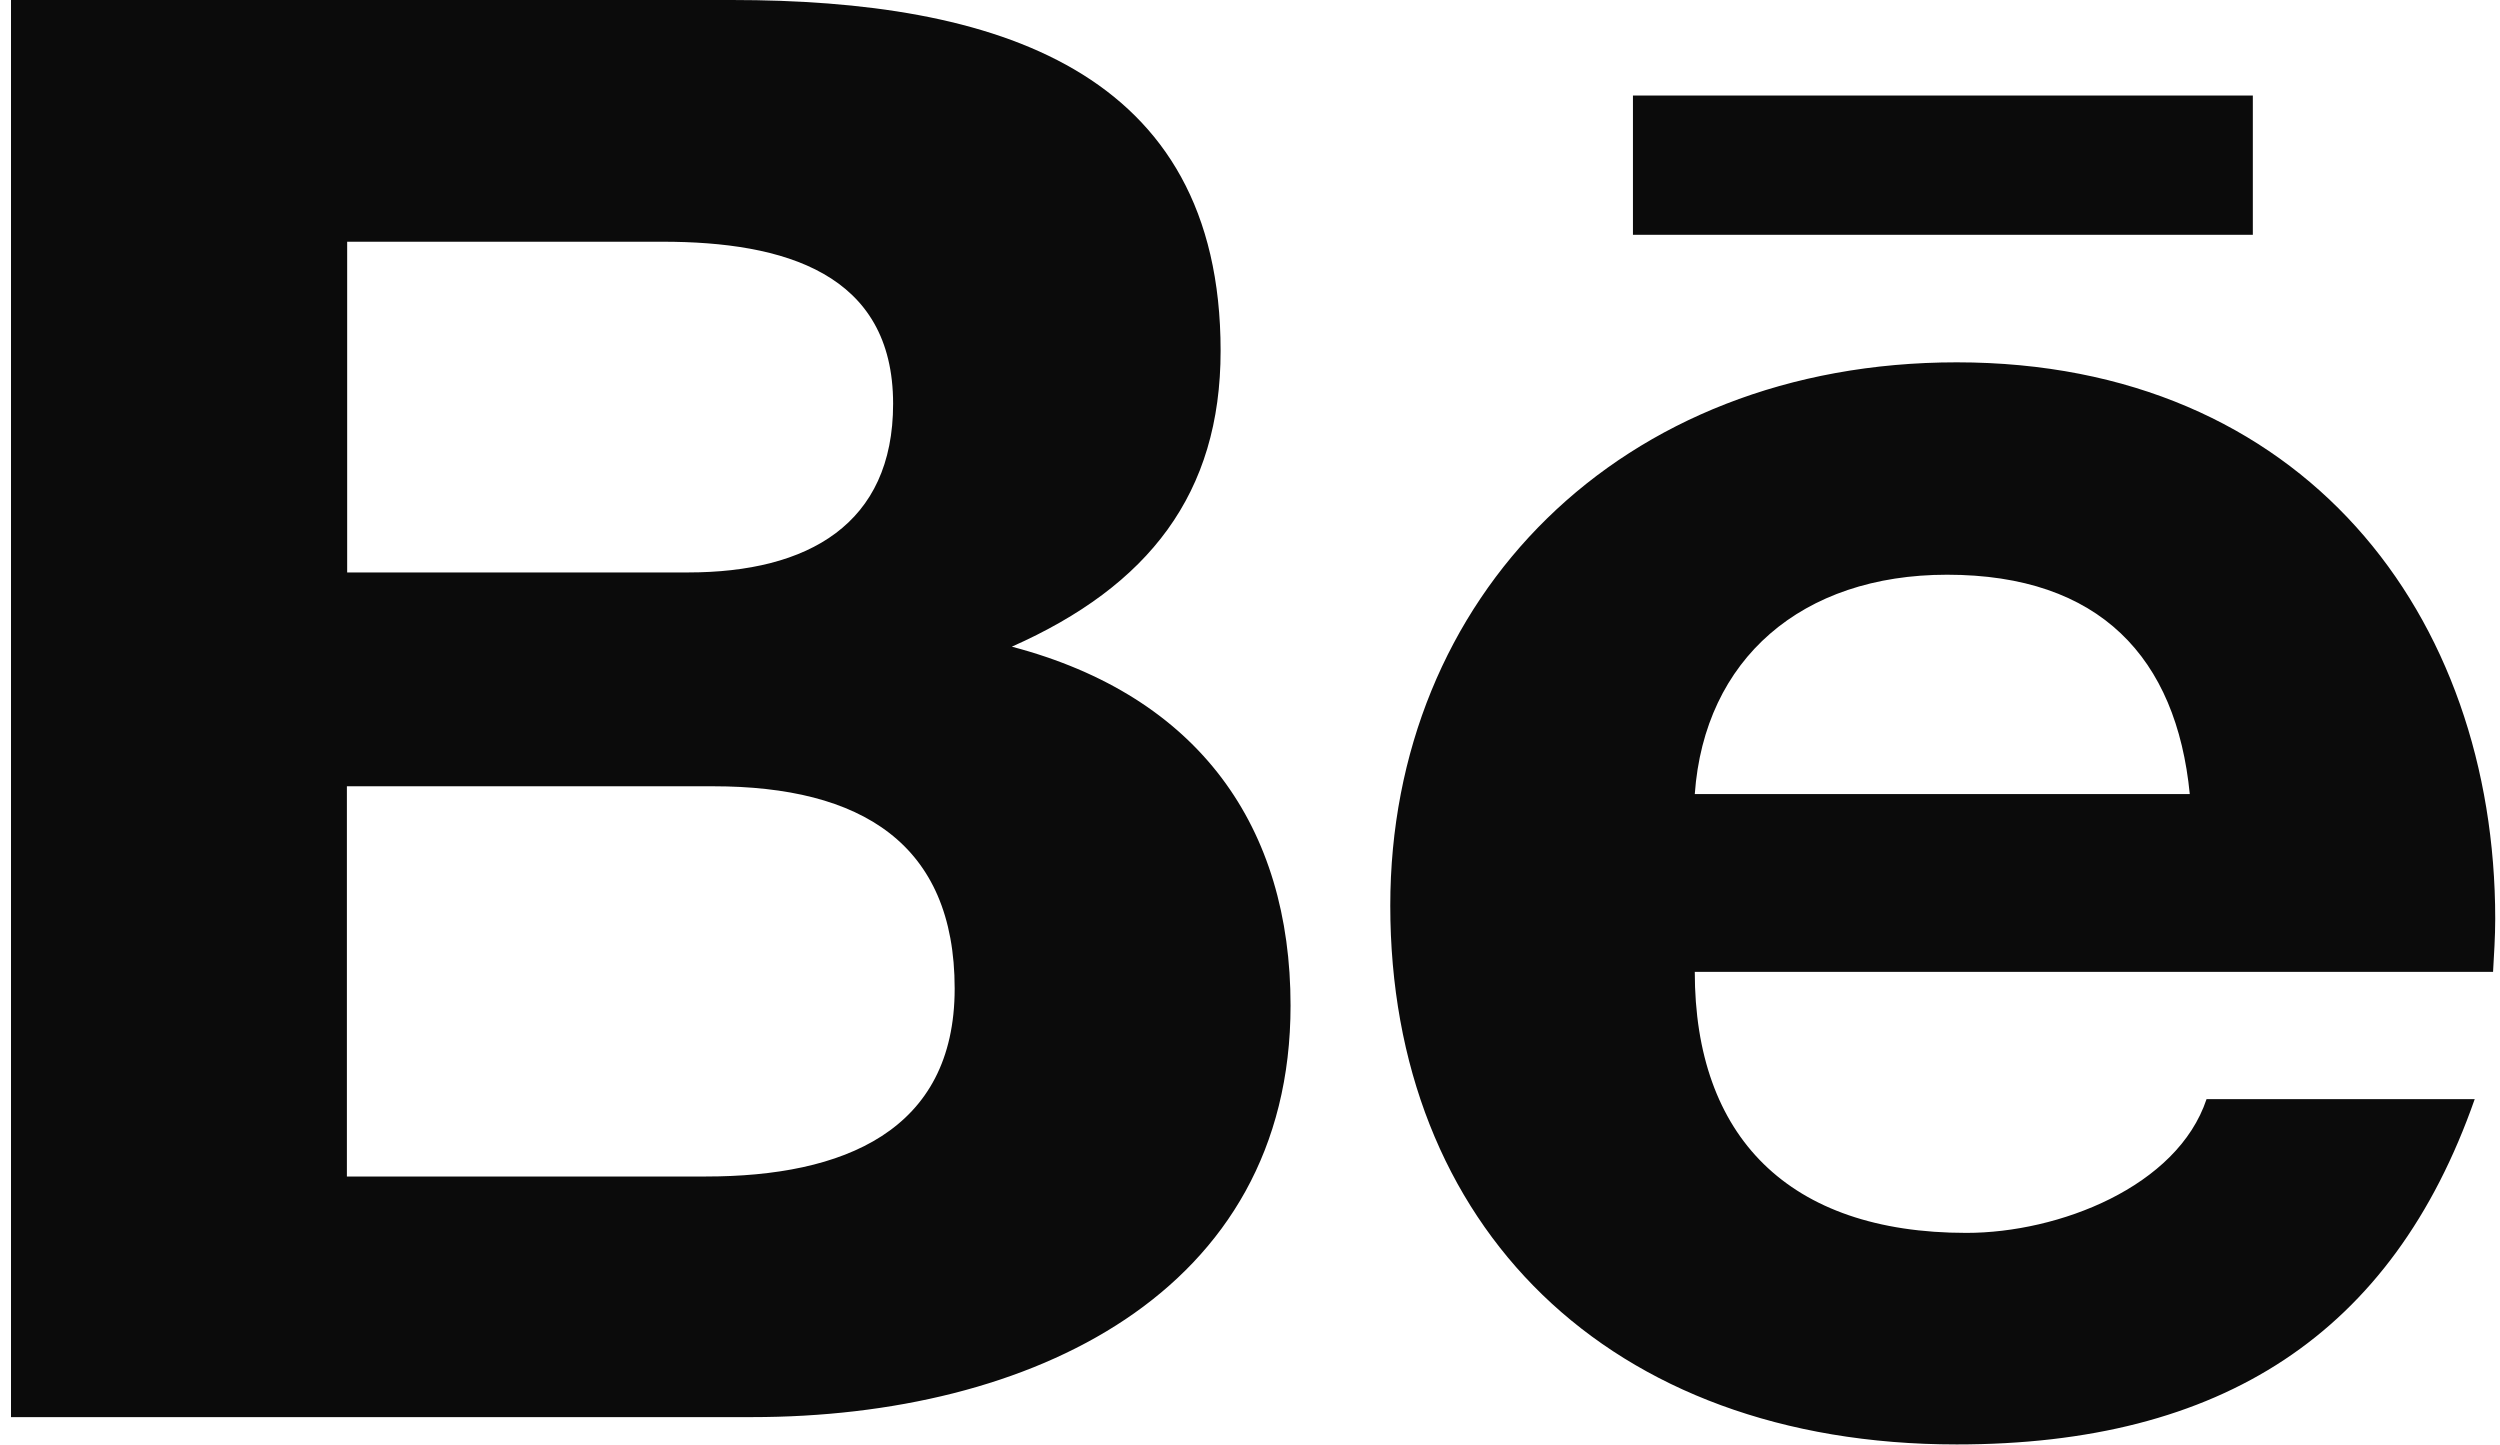
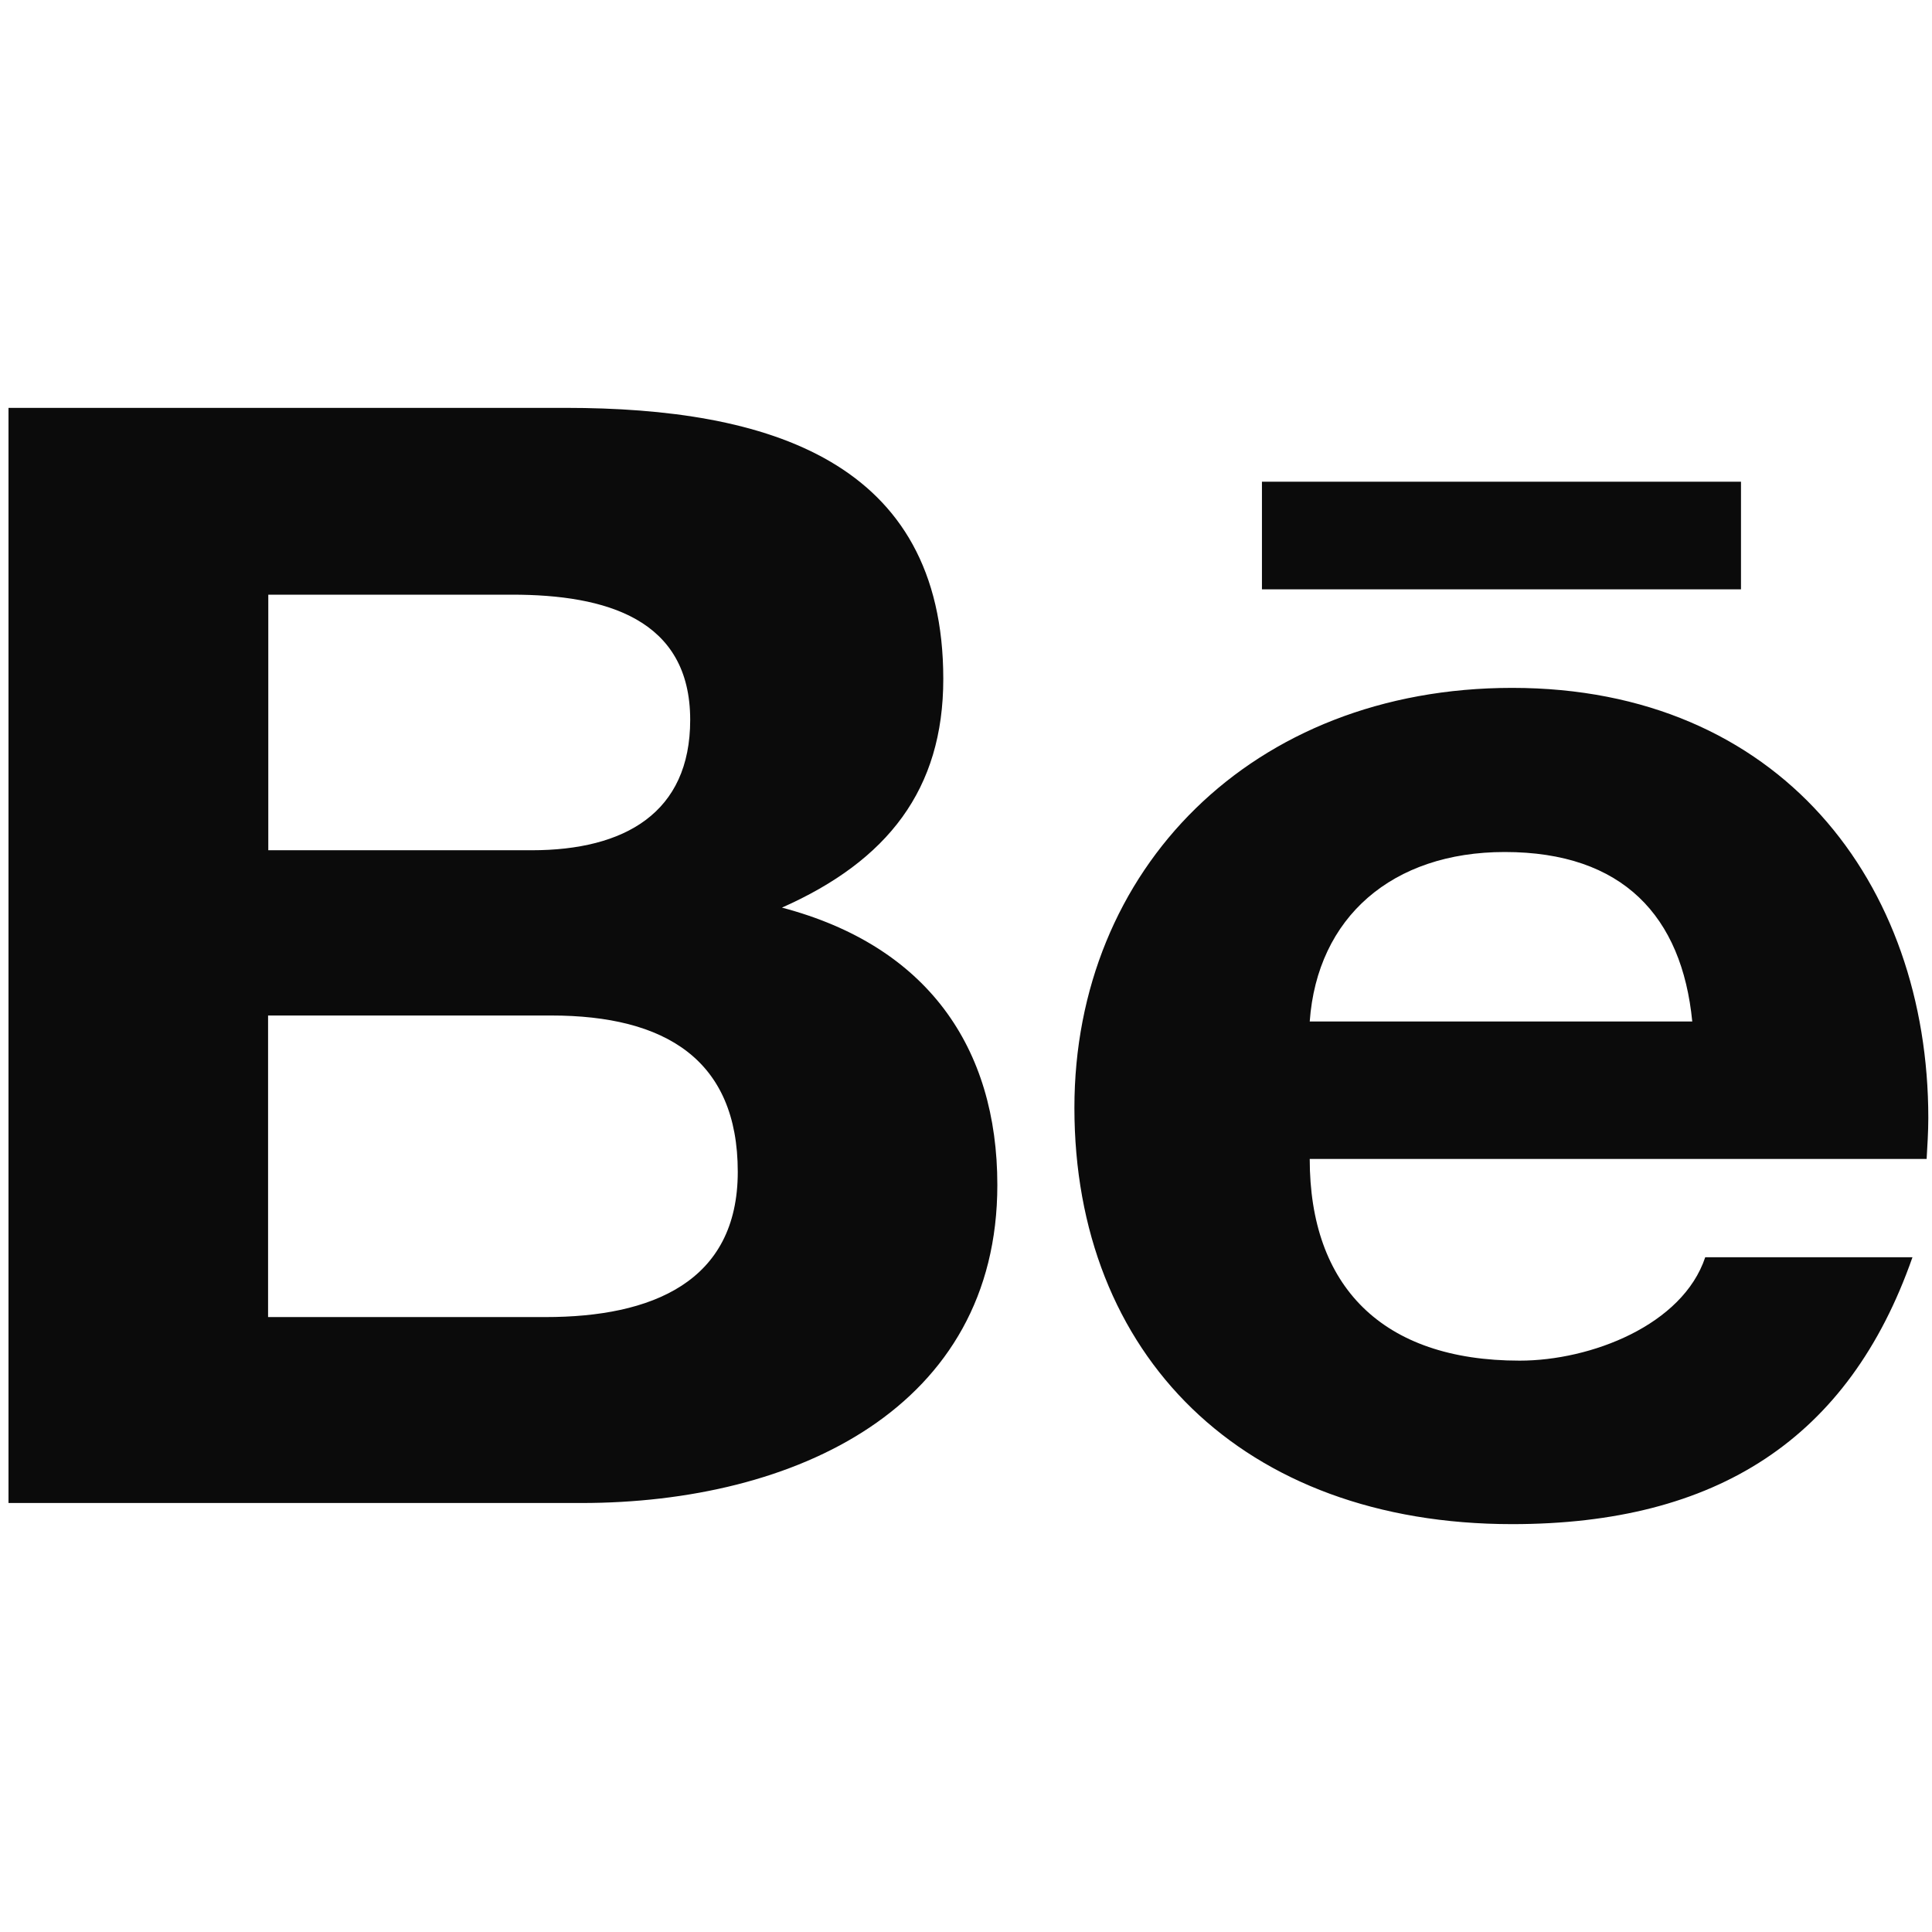
- <svg xmlns="http://www.w3.org/2000/svg" width="45" height="26" viewBox="0 0 45 26" fill="none">
+ <svg xmlns="http://www.w3.org/2000/svg" width="26" height="26" viewBox="0 0 45 26" fill="none">
  <path id="Vector" d="M29.393 1.72H40.551V4.227H29.393V1.72ZM18.213 11.64C20.679 10.547 21.971 8.884 21.971 6.315C21.971 1.233 17.888 0 13.173 0H0.198V25.508H13.537C18.537 25.508 23.23 23.28 23.23 18.1C23.23 14.899 21.597 12.531 18.213 11.64ZM6.249 4.351H11.926C14.113 4.351 16.076 4.916 16.076 7.268C16.076 9.433 14.549 10.304 12.385 10.304H6.249V4.351ZM12.709 21.177H6.244V14.153H12.838C15.5 14.153 17.184 15.184 17.184 17.794C17.184 20.364 15.176 21.177 12.709 21.177ZM44.914 16.541C44.914 11.075 41.463 6.522 35.221 6.522C29.153 6.522 25.025 10.754 25.025 16.302C25.025 22.053 28.935 26 35.221 26C39.981 26 43.063 24.016 44.545 19.784H39.718C39.192 21.364 37.056 22.192 35.395 22.192C32.184 22.192 30.506 20.452 30.506 17.494H44.875C44.892 17.188 44.914 16.867 44.914 16.541ZM30.506 14.293C30.68 11.863 32.43 10.345 35.048 10.345C37.8 10.345 39.176 11.842 39.416 14.293H30.506Z" fill="#0B0B0B" />
</svg>
